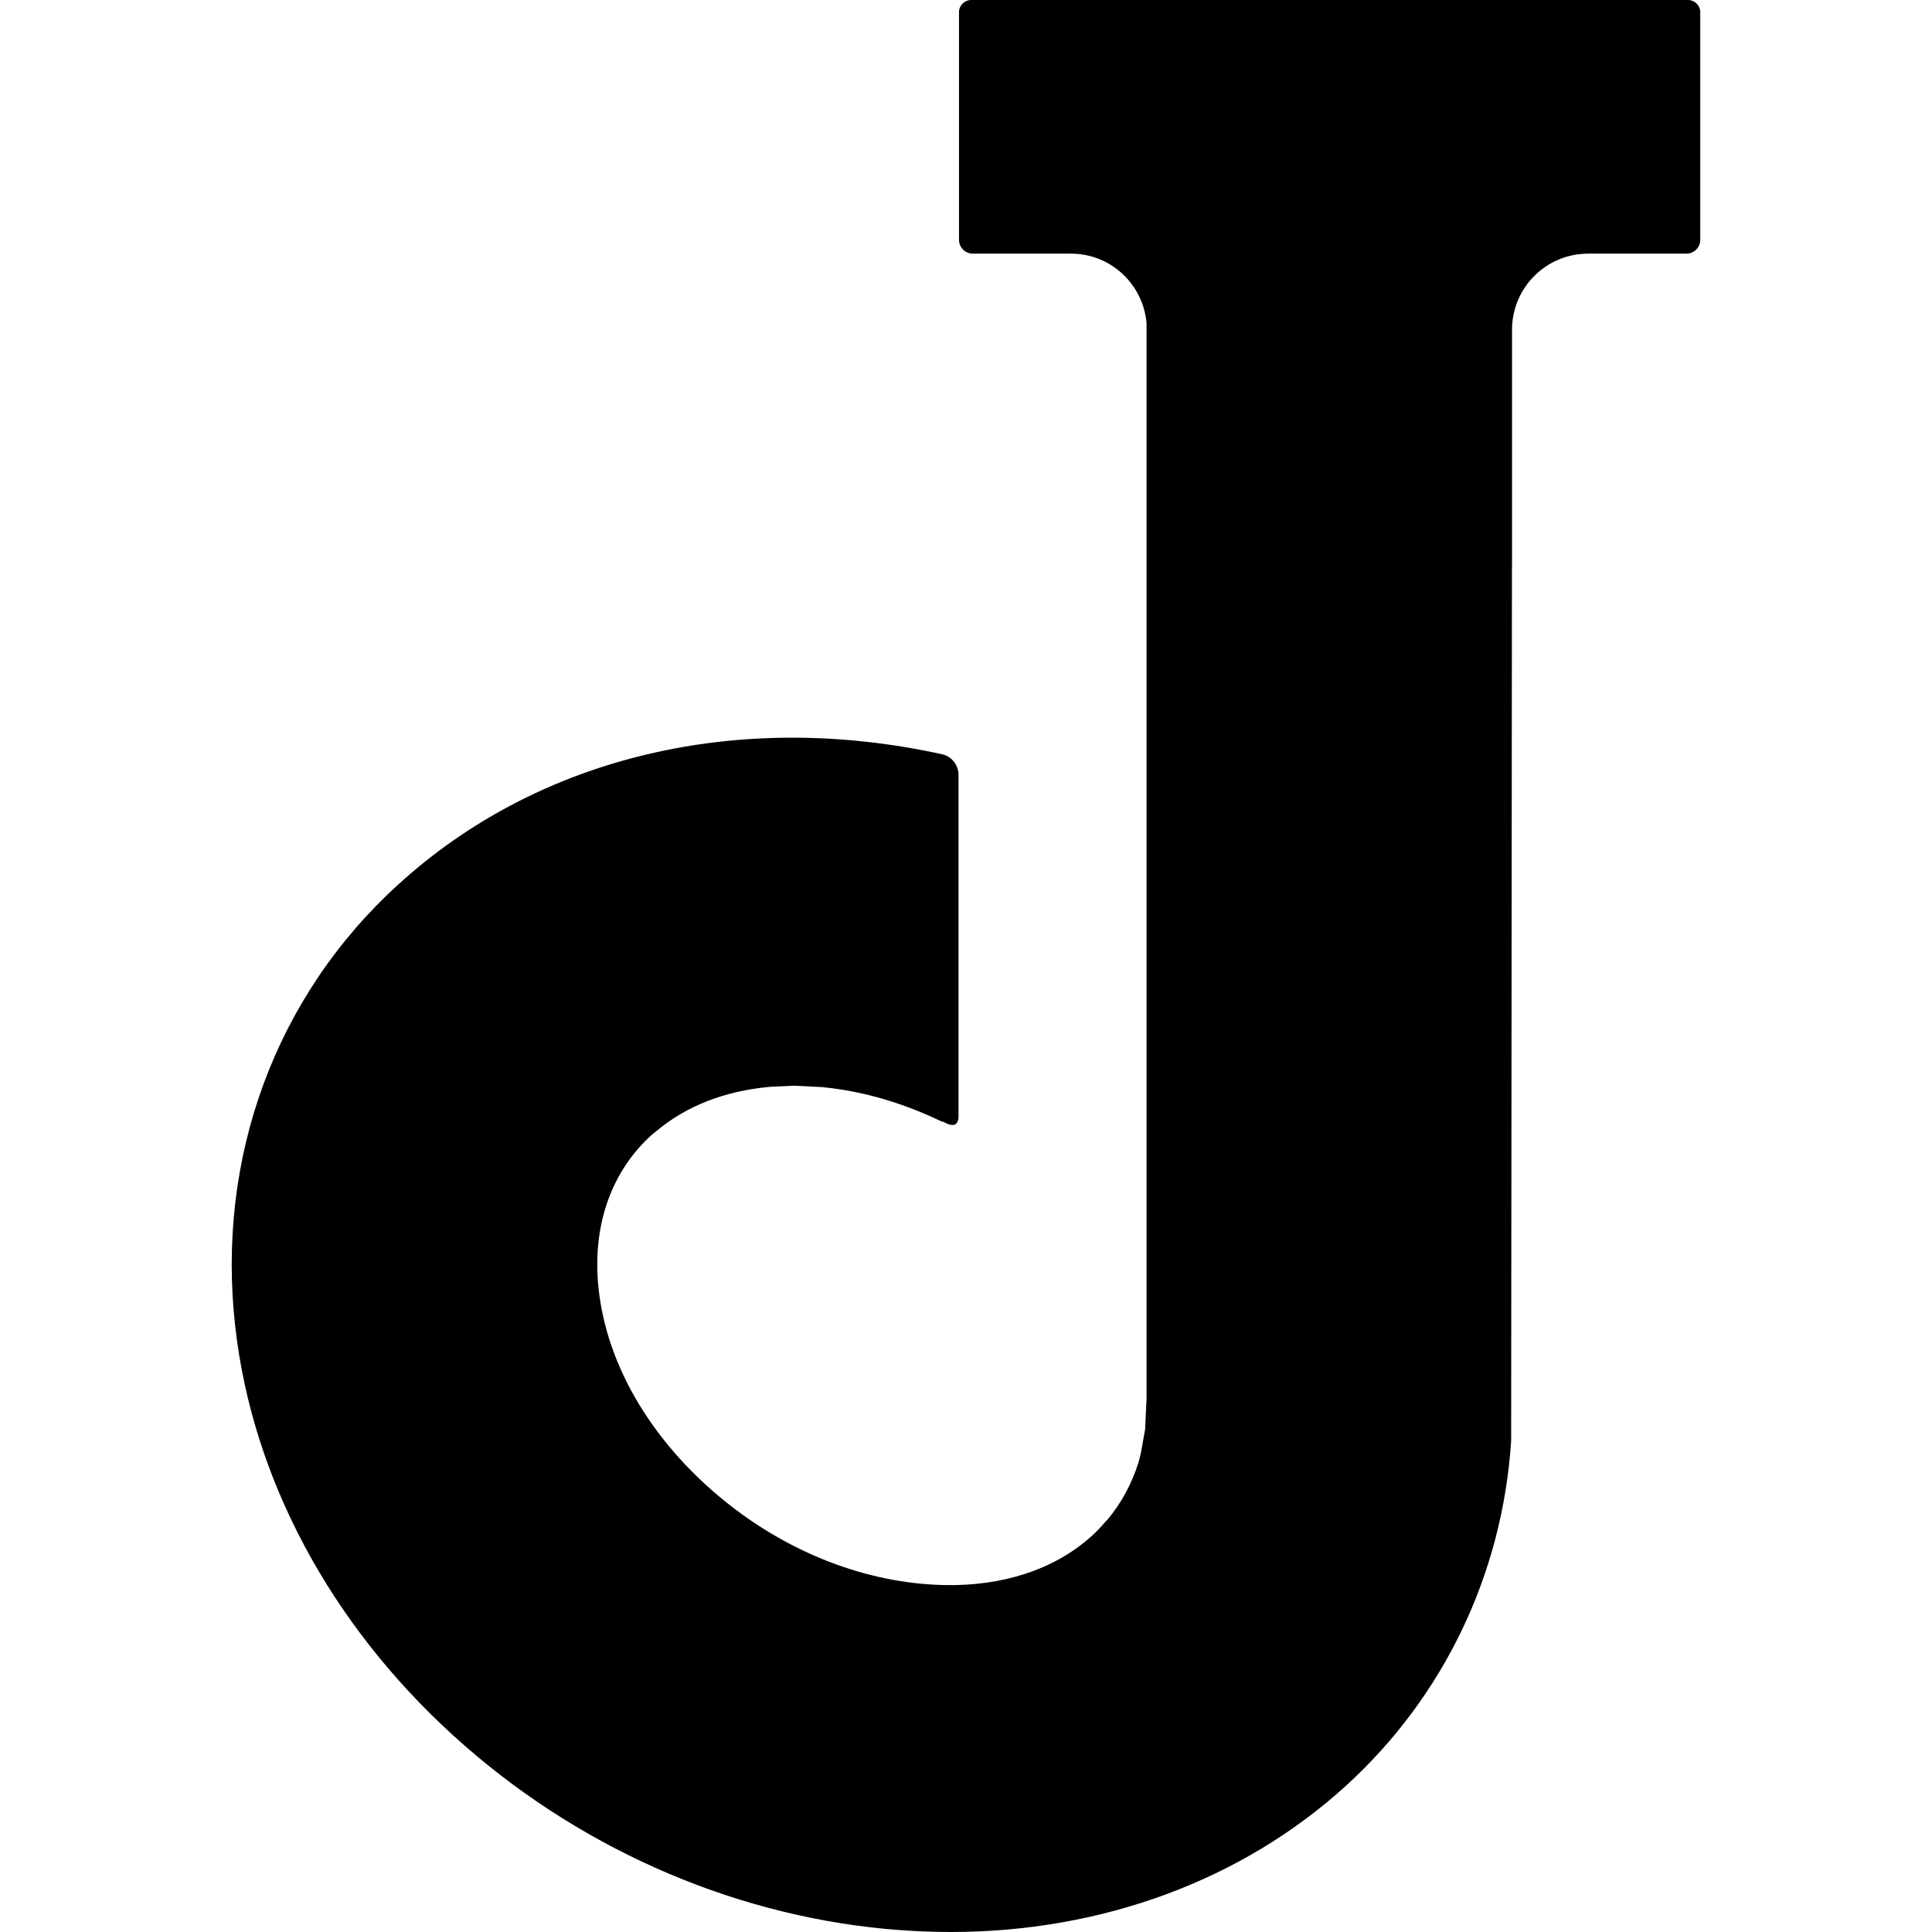
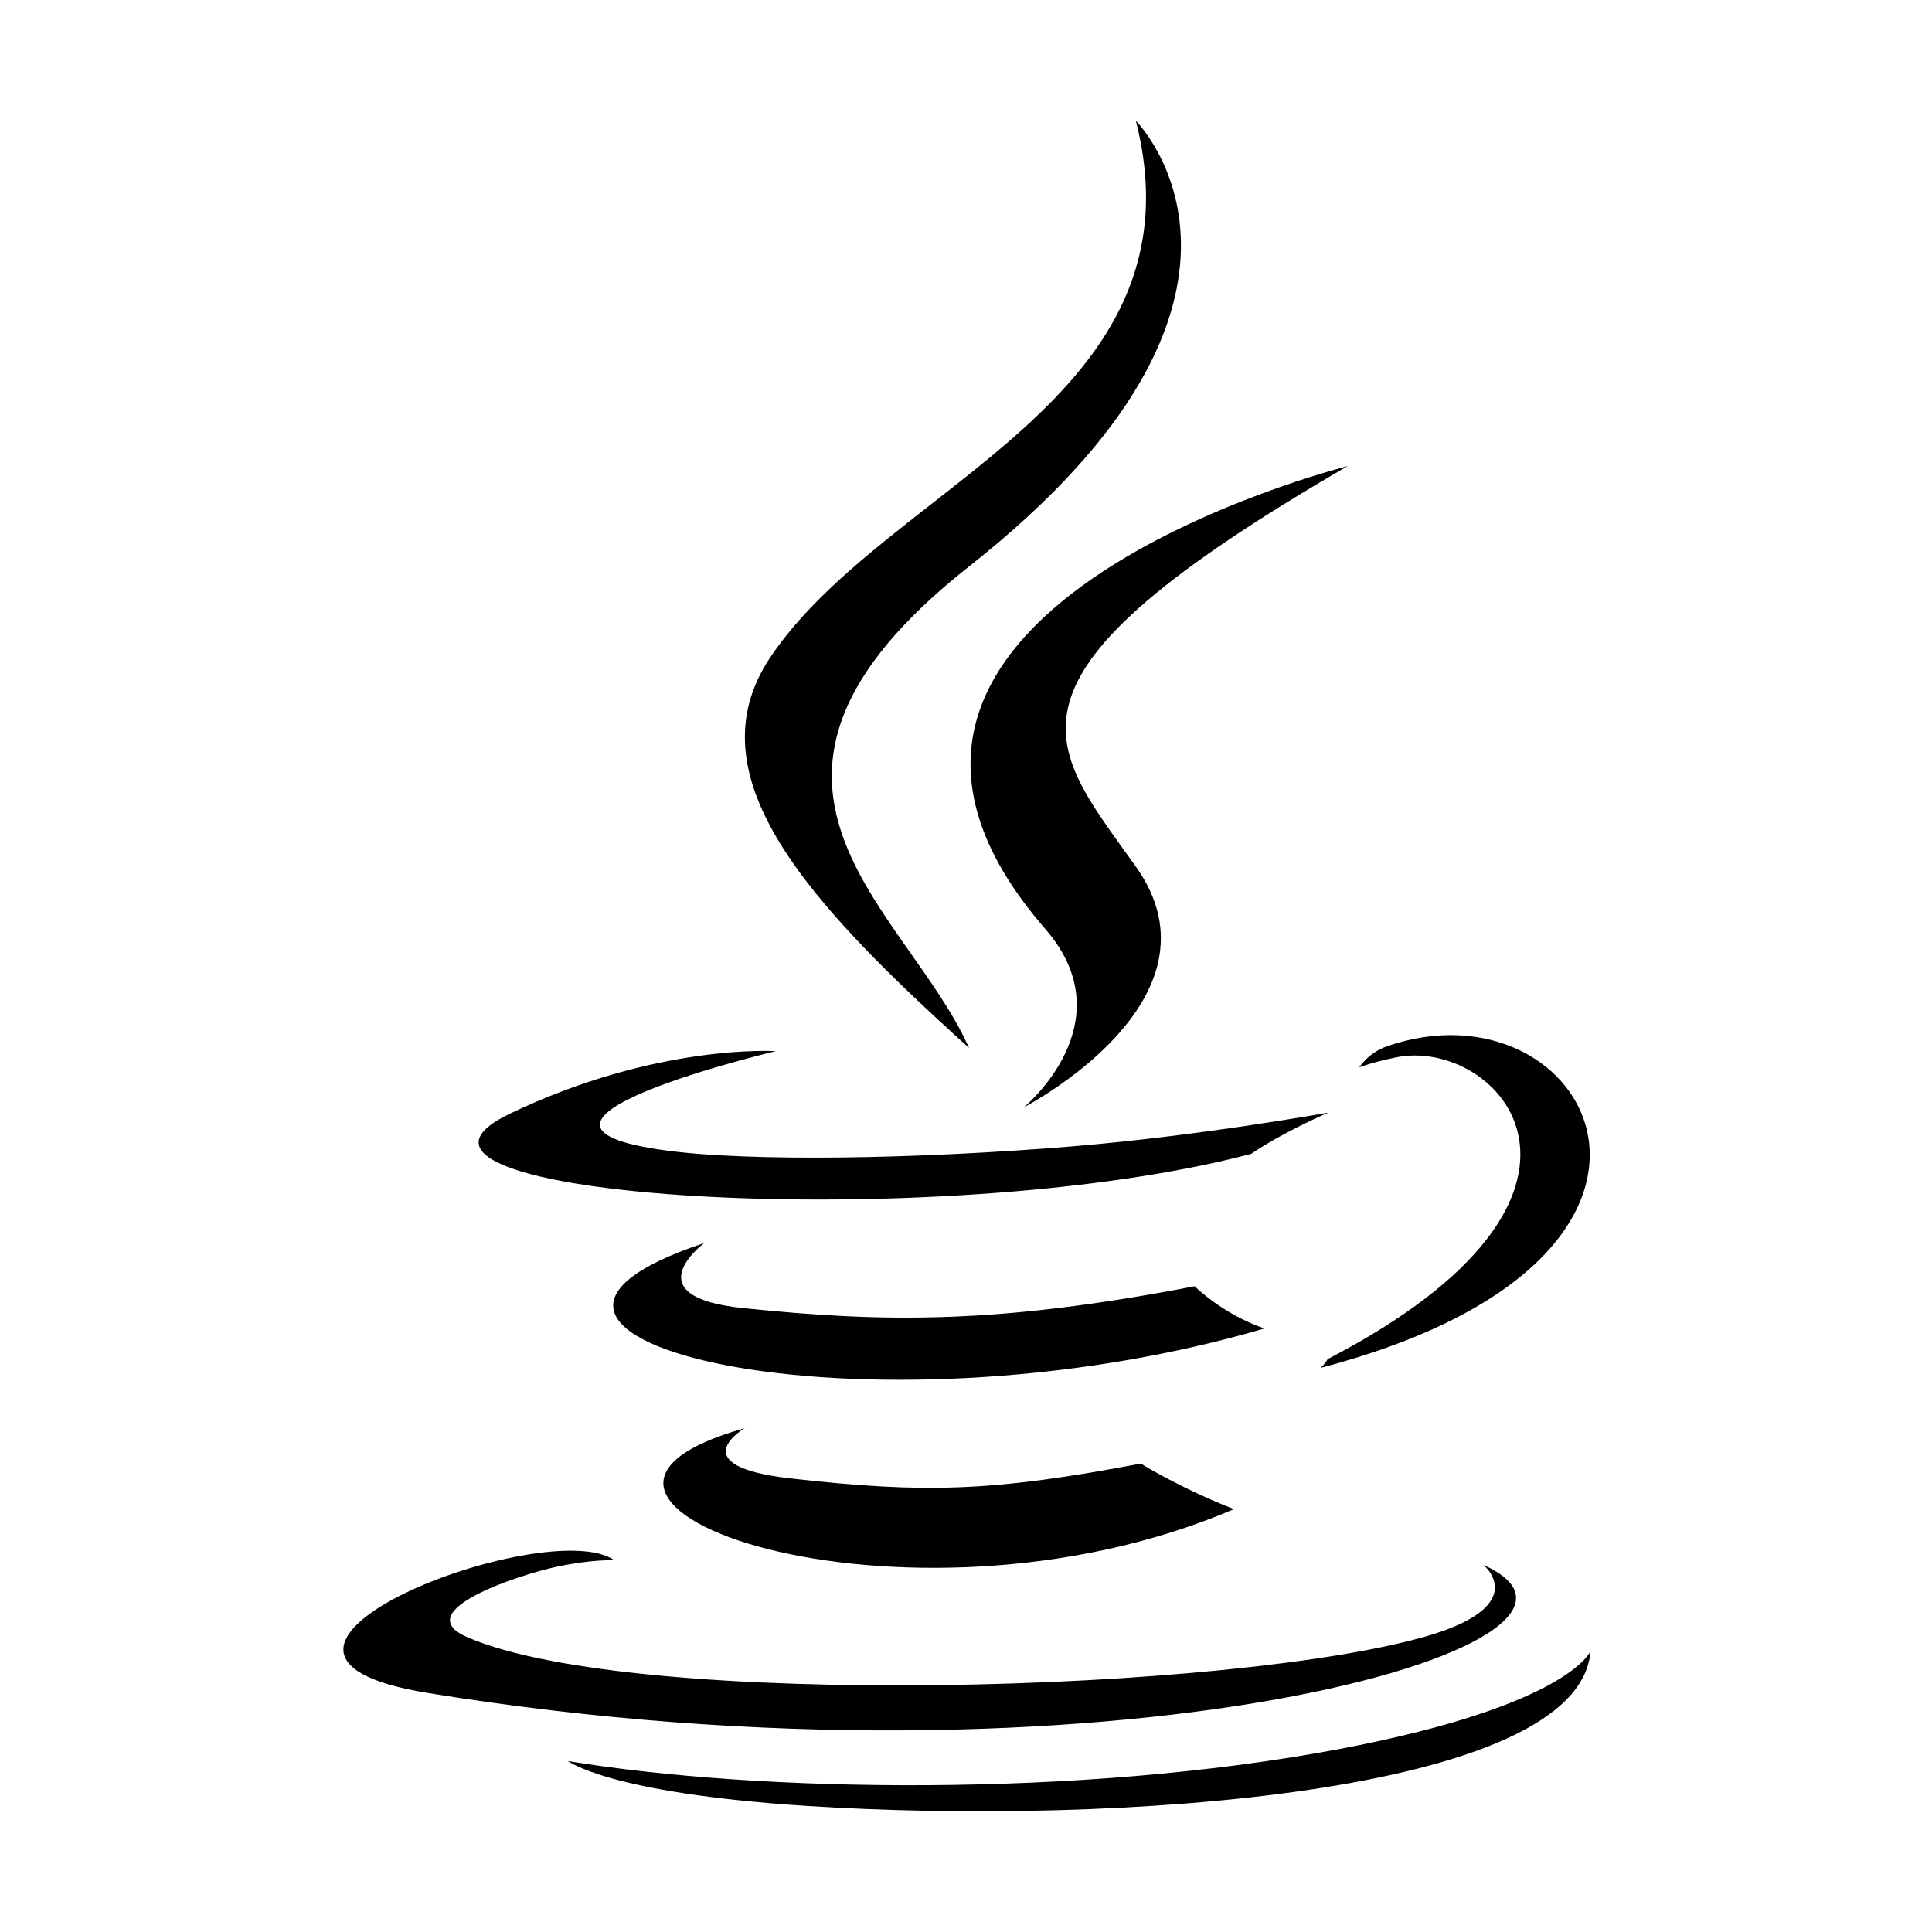
- <svg xmlns="http://www.w3.org/2000/svg" role="img" viewBox="0 0 24 24">
-   <path d="m20.969 0h-8.904c-.084 0-.152.068-.152.152v2.827c0 .095.077.172.172.172h1.221c.493 0 .894.38.937.863v13.378h-.001l-.017.363-.05.282c-.011.044-.02.089-.033.132-.081.258-.208.497-.384.708-.007.007-.015.014-.021.021-.054.063-.11.123-.172.18-.063.057-.13.11-.2.16-.498.353-1.169.508-1.918.436-.955-.089-1.903-.523-2.669-1.22-.765-.696-1.242-1.558-1.34-2.427-.089-.778.144-1.462.655-1.927.002-.001.003-.002.004-.003.02-.018.041-.033.062-.05.366-.307.842-.493 1.387-.544.006 0 .012-.001.017-.002l.298-.014.35.017c.008 0 .016.002.024.003.499.05.993.199 1.462.425.01 0 .022.003.036.011.143.079.17-.005.174-.061v-4.256c0-.122-.085-.23-.203-.256-2.527-.556-5.005.022-6.754 1.615-1.528 1.389-2.267 3.395-2.027 5.502.213 1.876 1.176 3.679 2.712 5.076 1.497 1.362 3.402 2.213 5.368 2.399.271.025.543.038.809.038 1.877 0 3.619-.644 4.905-1.814 1.218-1.109 1.948-2.632 2.055-4.288l.01-10.866h.001v-2.955c.011-.513.429-.926.945-.926h1.221c.095 0 .172-.077.172-.172v-2.827c0-.084-.068-.152-.152-.152z" />
+ <svg xmlns="http://www.w3.org/2000/svg" width="1em" height="1em" viewBox="0 0 1024 1024">
+   <path d="M0 0h1024v1024H0z" fill="none" />
+   <path fill="currentColor" fill-rule="evenodd" d="M394.68 756.99s-34.325 19.95 24.343 26.6c71.1 8.05 107.351 7 185.632-7.874c0 0 20.665 12.949 49.385 24.149c-175.475 75.074-397.184-4.375-259.36-42.875m-21.366-98.173s-38.352 28.35 20.315 34.475c75.83 7.875 135.897 8.4 239.571-11.55c0 0 14.36 14.525 36.952 22.4c-212.427 62.123-448.846 5.075-296.838-45.325m180.73-166.422c43.256 49.699-11.384 94.498-11.384 94.498s109.804-56.7 59.368-127.573c-47.11-66.15-83.185-99.049 112.255-212.273c.175 0-306.819 76.65-160.24 245.348M786.26 829.439s25.393 20.825-27.846 37.1c-101.397 30.625-421.7 39.9-510.664 1.225c-32.048-13.825 28.02-33.25 46.934-37.275c19.613-4.2 30.997-3.5 30.997-3.5c-35.551-25.025-229.94 49.175-98.771 70.35c357.605 58.1 652.165-26.075 559.35-67.9M411.142 557.144S248.1 595.818 353.35 609.818c44.482 5.95 133.095 4.55 215.58-2.275c67.423-5.6 135.196-17.85 135.196-17.85s-23.818 10.15-40.98 21.875c-165.493 43.575-485.096 23.275-393.156-21.175c77.93-37.45 141.151-33.25 141.151-33.25M703.6 720.416c168.296-87.324 90.365-171.322 36.077-159.948c-13.31 2.8-19.264 5.25-19.264 5.25s4.903-7.7 14.36-11.025c107.351-37.8 190.01 111.299-34.675 170.273c0-.175 2.627-2.45 3.502-4.55M602.028 64s93.166 93.1-88.438 236.246c-145.53 114.8-33.274 180.424 0 255.148c-84.936-76.65-147.28-144.024-105.425-206.848C469.634 256.672 639.68 211.873 602.028 64m-174.25 893.188c161.466 10.325 409.443-5.775 415.222-82.075c0 0-11.208 28.875-133.445 51.975c-137.824 25.9-307.87 22.925-408.567 6.3c0-.175 20.665 16.975 126.79 23.8" />
</svg>
